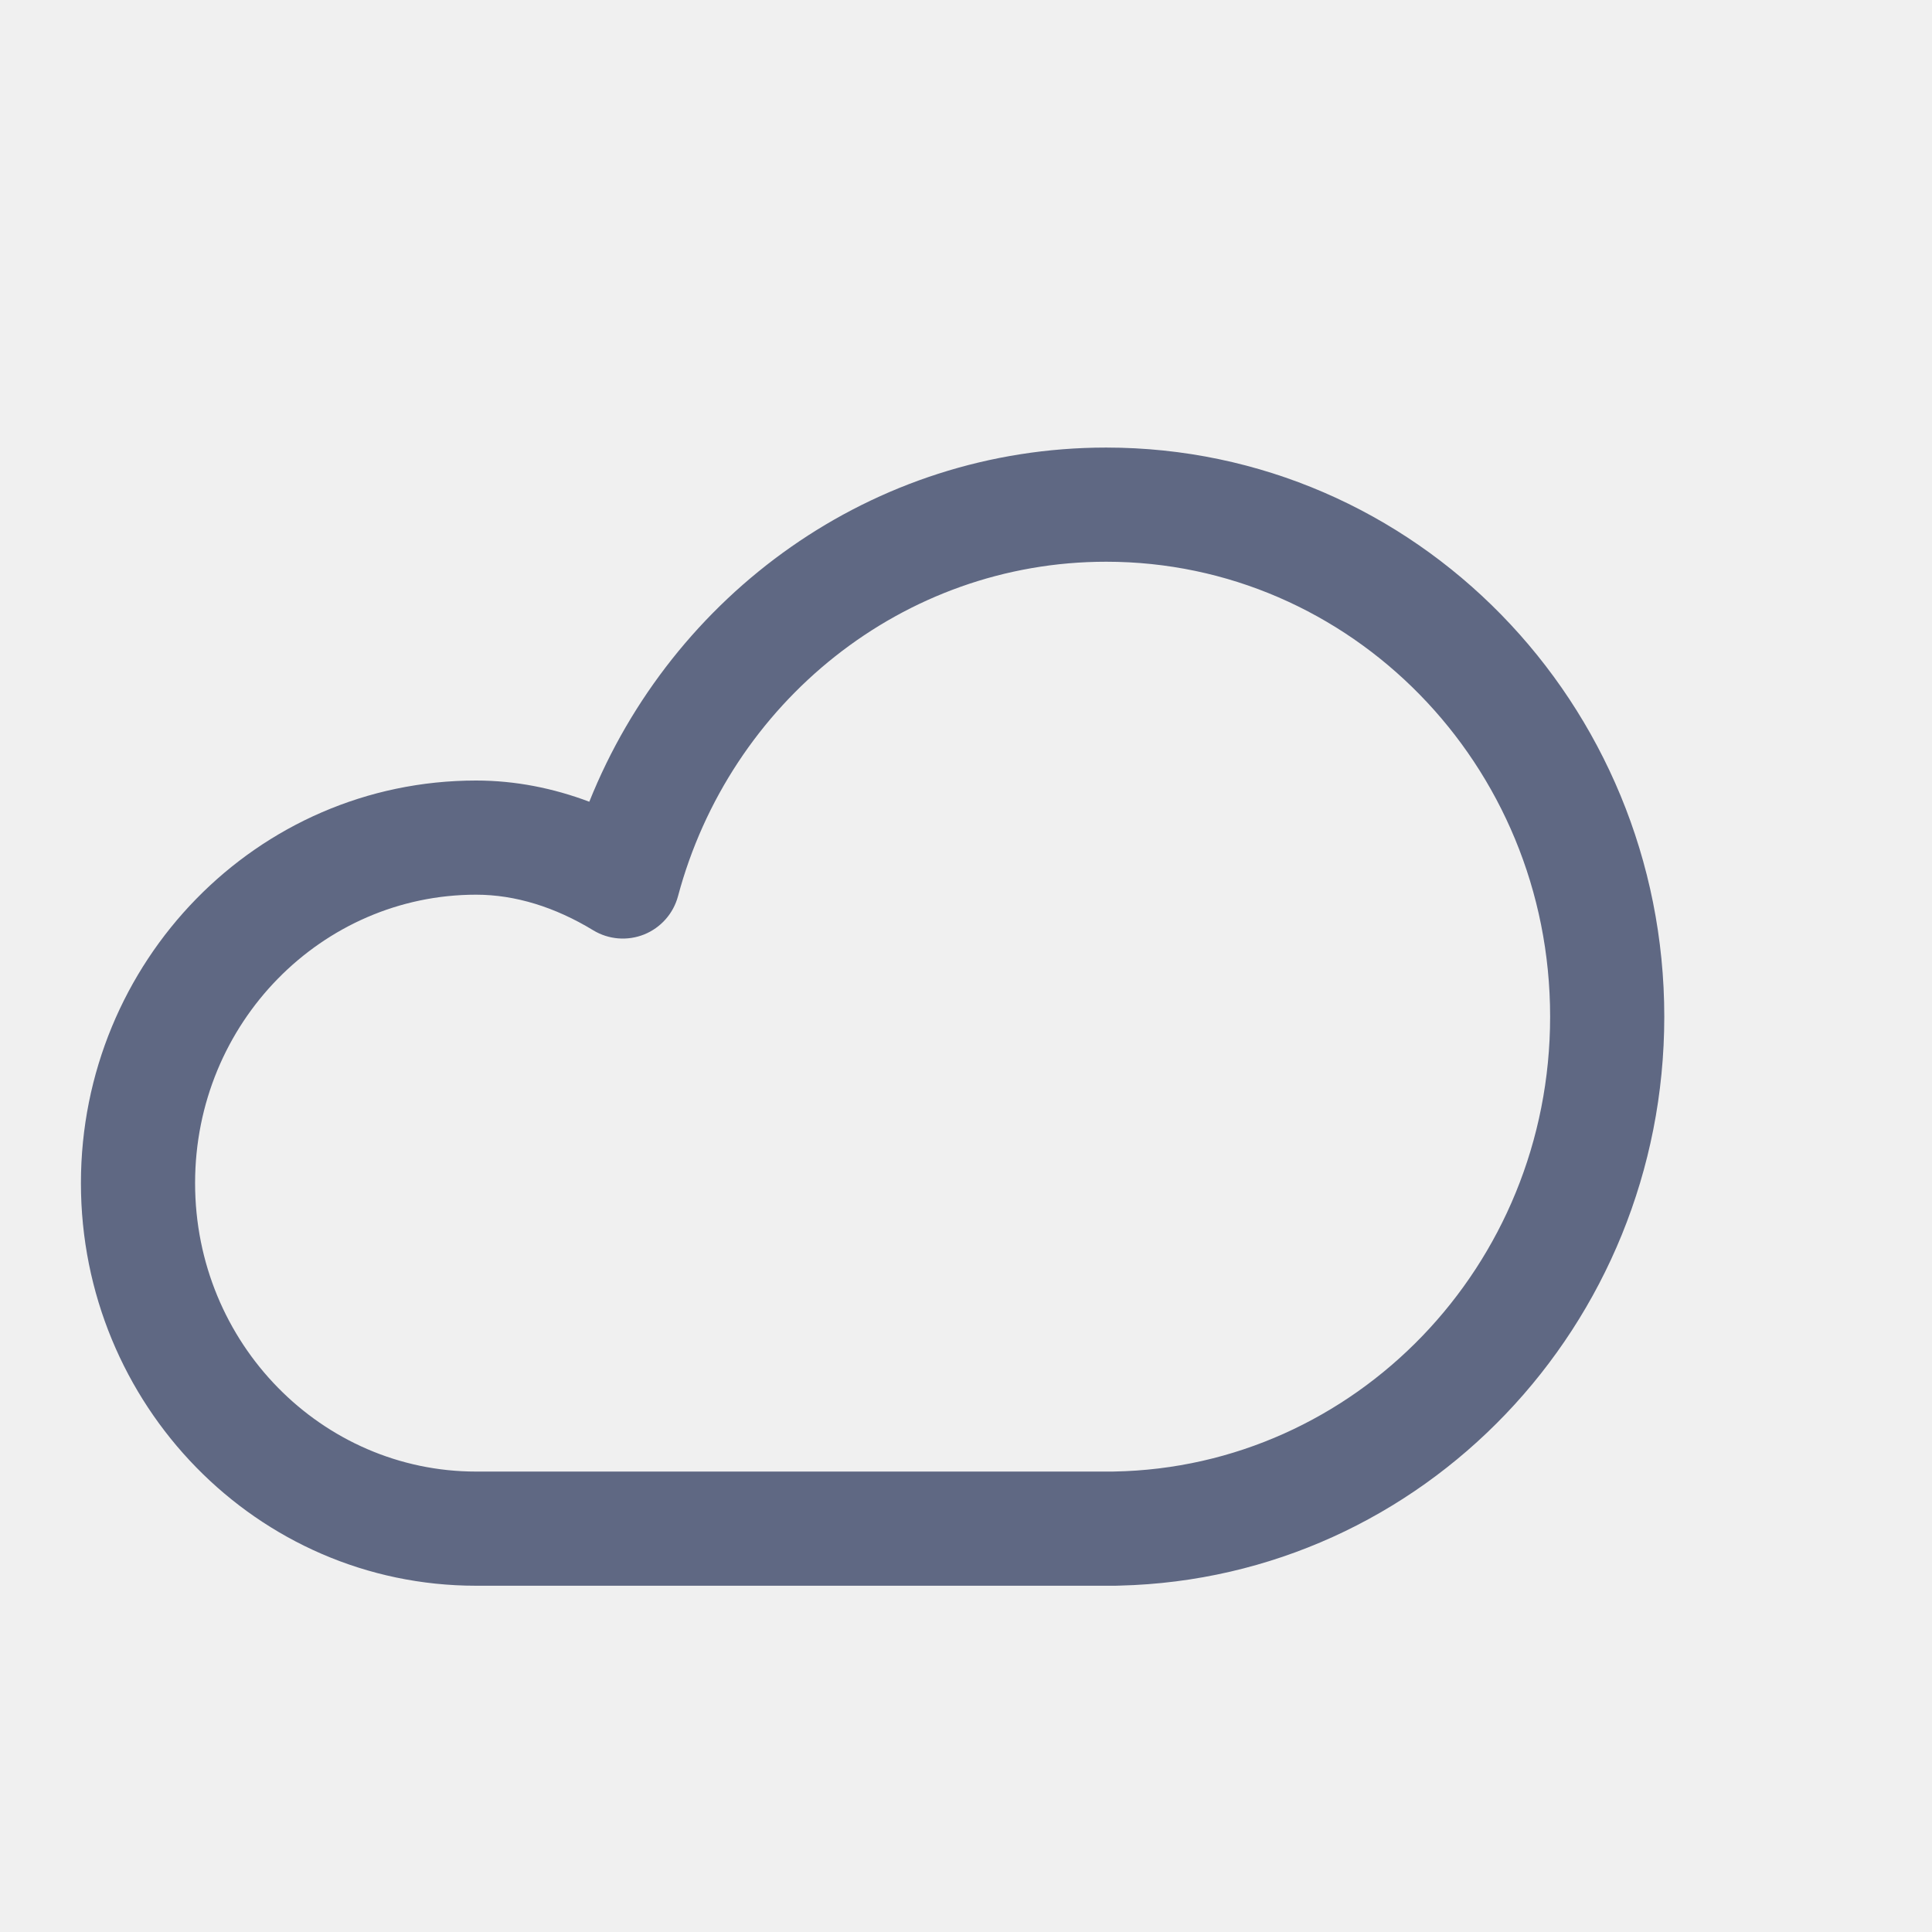
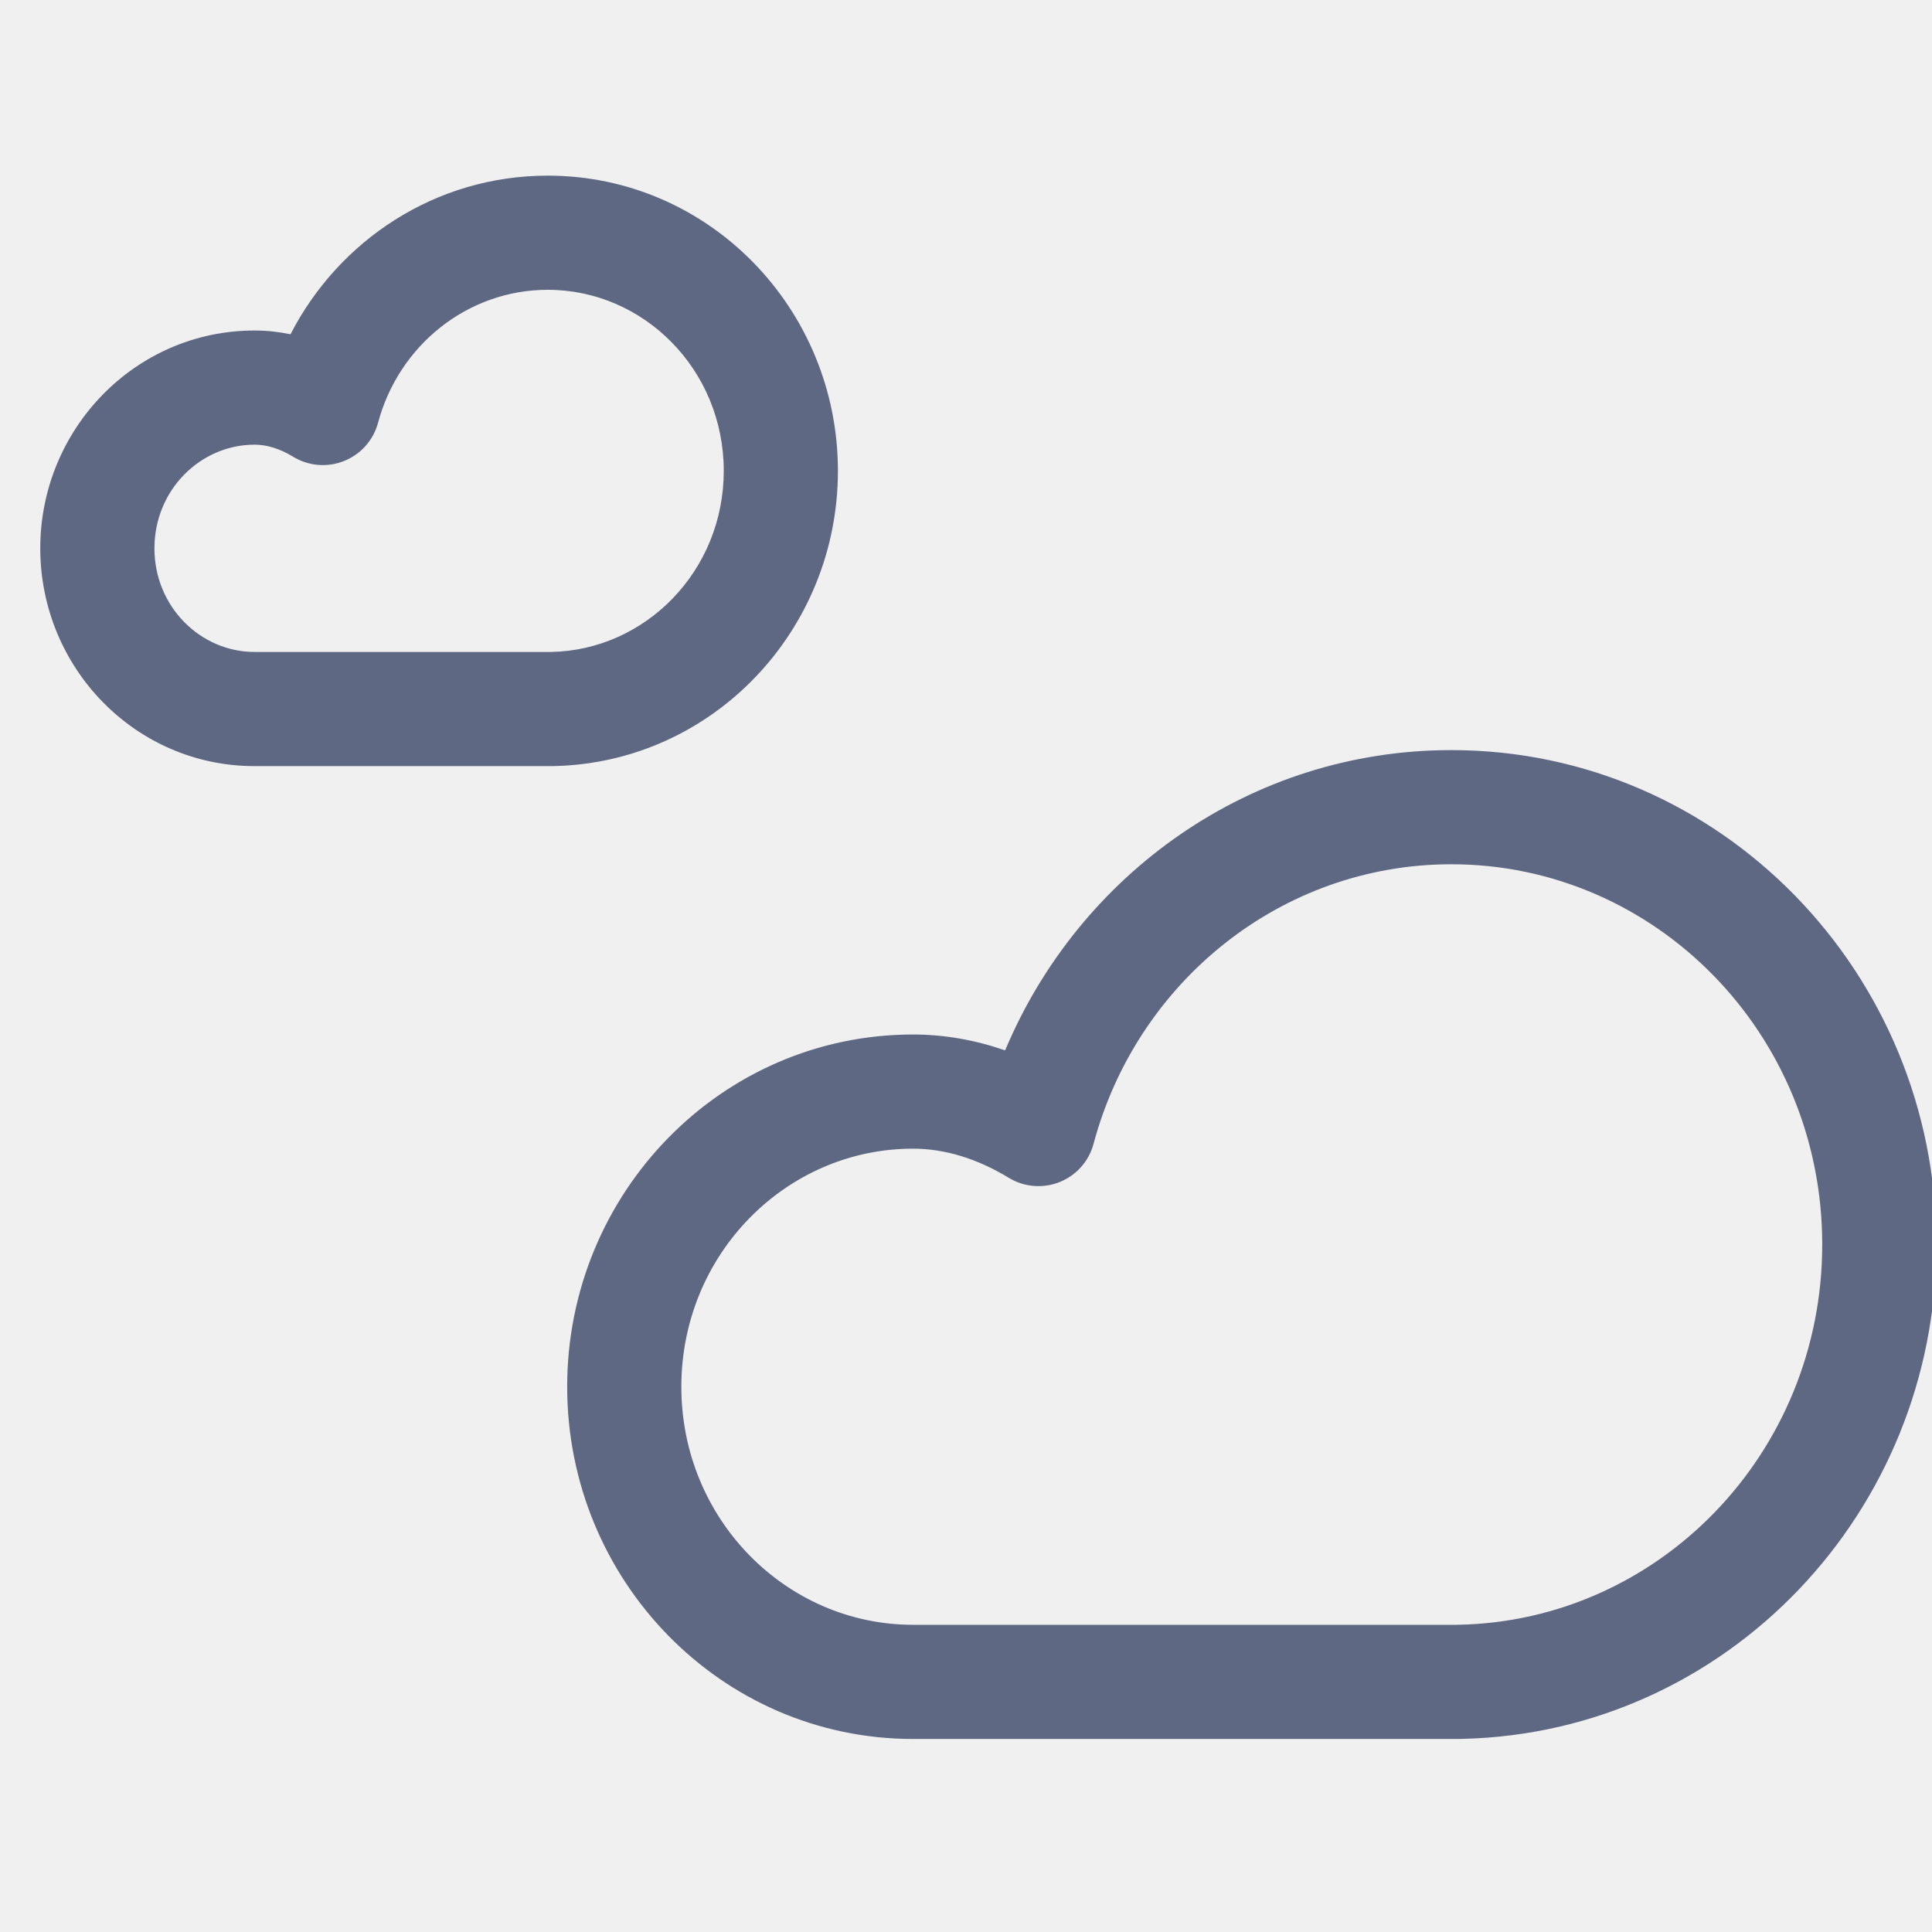
<svg xmlns="http://www.w3.org/2000/svg" width="44" height="44" viewBox="0 0 44 44" fill="none">
-   <path fill-rule="evenodd" clip-rule="evenodd" d="M25.193 12.793C20.555 12.793 16.619 16.002 15.441 20.411C15.335 20.806 15.049 21.129 14.669 21.282C14.289 21.434 13.859 21.399 13.509 21.186C12.642 20.659 11.736 20.376 10.843 20.376C7.335 20.376 4.443 23.291 4.443 26.945C4.443 30.6 7.335 33.514 10.843 33.514H25.33C25.346 33.514 25.361 33.513 25.377 33.513C30.85 33.413 35.303 28.839 35.303 23.154C35.303 17.405 30.75 12.793 25.193 12.793ZM25.502 36.111C32.405 35.943 37.903 30.181 37.903 23.154C37.903 16.023 32.239 10.193 25.193 10.193C19.857 10.193 15.311 13.54 13.421 18.259C12.607 17.952 11.741 17.776 10.843 17.776C5.846 17.776 1.843 21.908 1.843 26.945C1.843 31.983 5.846 36.114 10.843 36.114H25.403C25.436 36.114 25.47 36.113 25.502 36.111Z" fill="#3B4668" fill-opacity="0.8" />
+   <g clip-path="url(#clip0_103_889)">
+     <path fill-rule="evenodd" clip-rule="evenodd" d="M33.053 19.683C29.181 19.683 25.891 22.361 24.905 26.049C24.8 26.445 24.514 26.767 24.134 26.92C23.754 27.072 23.324 27.037 22.974 26.824C22.258 26.388 21.517 26.16 20.795 26.16C17.906 26.16 15.517 28.561 15.517 31.582C15.517 34.603 17.906 37.004 20.795 37.004H33.165C33.179 37.004 33.193 37.003 33.206 37.003C37.775 36.92 41.5 33.1 41.5 28.343C41.5 23.533 37.692 19.683 33.053 19.683ZM33.327 39.601C39.327 39.452 44.1 34.444 44.1 28.343C44.1 22.151 39.181 17.083 33.053 17.083C28.477 17.083 24.572 19.913 22.891 23.922C22.227 23.691 21.523 23.56 20.795 23.56C16.418 23.56 12.917 27.178 12.917 31.582C12.917 35.986 16.418 39.604 20.795 39.604H33.233C33.264 39.604 33.296 39.603 33.327 39.601Z" fill="#3B4668" fill-opacity="0.8" />
+     <path fill-rule="evenodd" clip-rule="evenodd" d="M12.475 6.6C10.649 6.6 9.081 7.864 8.61 9.628C8.504 10.023 8.218 10.346 7.838 10.498C7.458 10.651 7.028 10.616 6.678 10.403C6.364 10.211 6.066 10.127 5.799 10.127C4.566 10.127 3.517 11.158 3.517 12.488C3.517 13.818 4.566 14.848 5.799 14.848H12.523C12.531 14.848 12.54 14.848 12.547 14.848C14.701 14.809 16.483 13.003 16.483 10.724C16.483 8.42 14.662 6.6 12.475 6.6ZM12.651 17.446C16.244 17.35 19.083 14.352 19.083 10.724C19.083 7.037 16.151 4 12.475 4C9.915 4 7.715 5.475 6.616 7.613C6.353 7.558 6.08 7.527 5.799 7.527C3.077 7.527 0.917 9.775 0.917 12.488C0.917 15.201 3.077 17.448 5.799 17.448H12.572C12.599 17.448 12.625 17.448 12.651 17.446Z" fill="#3B4668" fill-opacity="0.8" />
+   </g>
+   <defs>
+     <clipPath id="clip0_103_889">
+       <rect width="44" height="44" fill="white" />
+     </clipPath>
+   </defs>
</svg>
